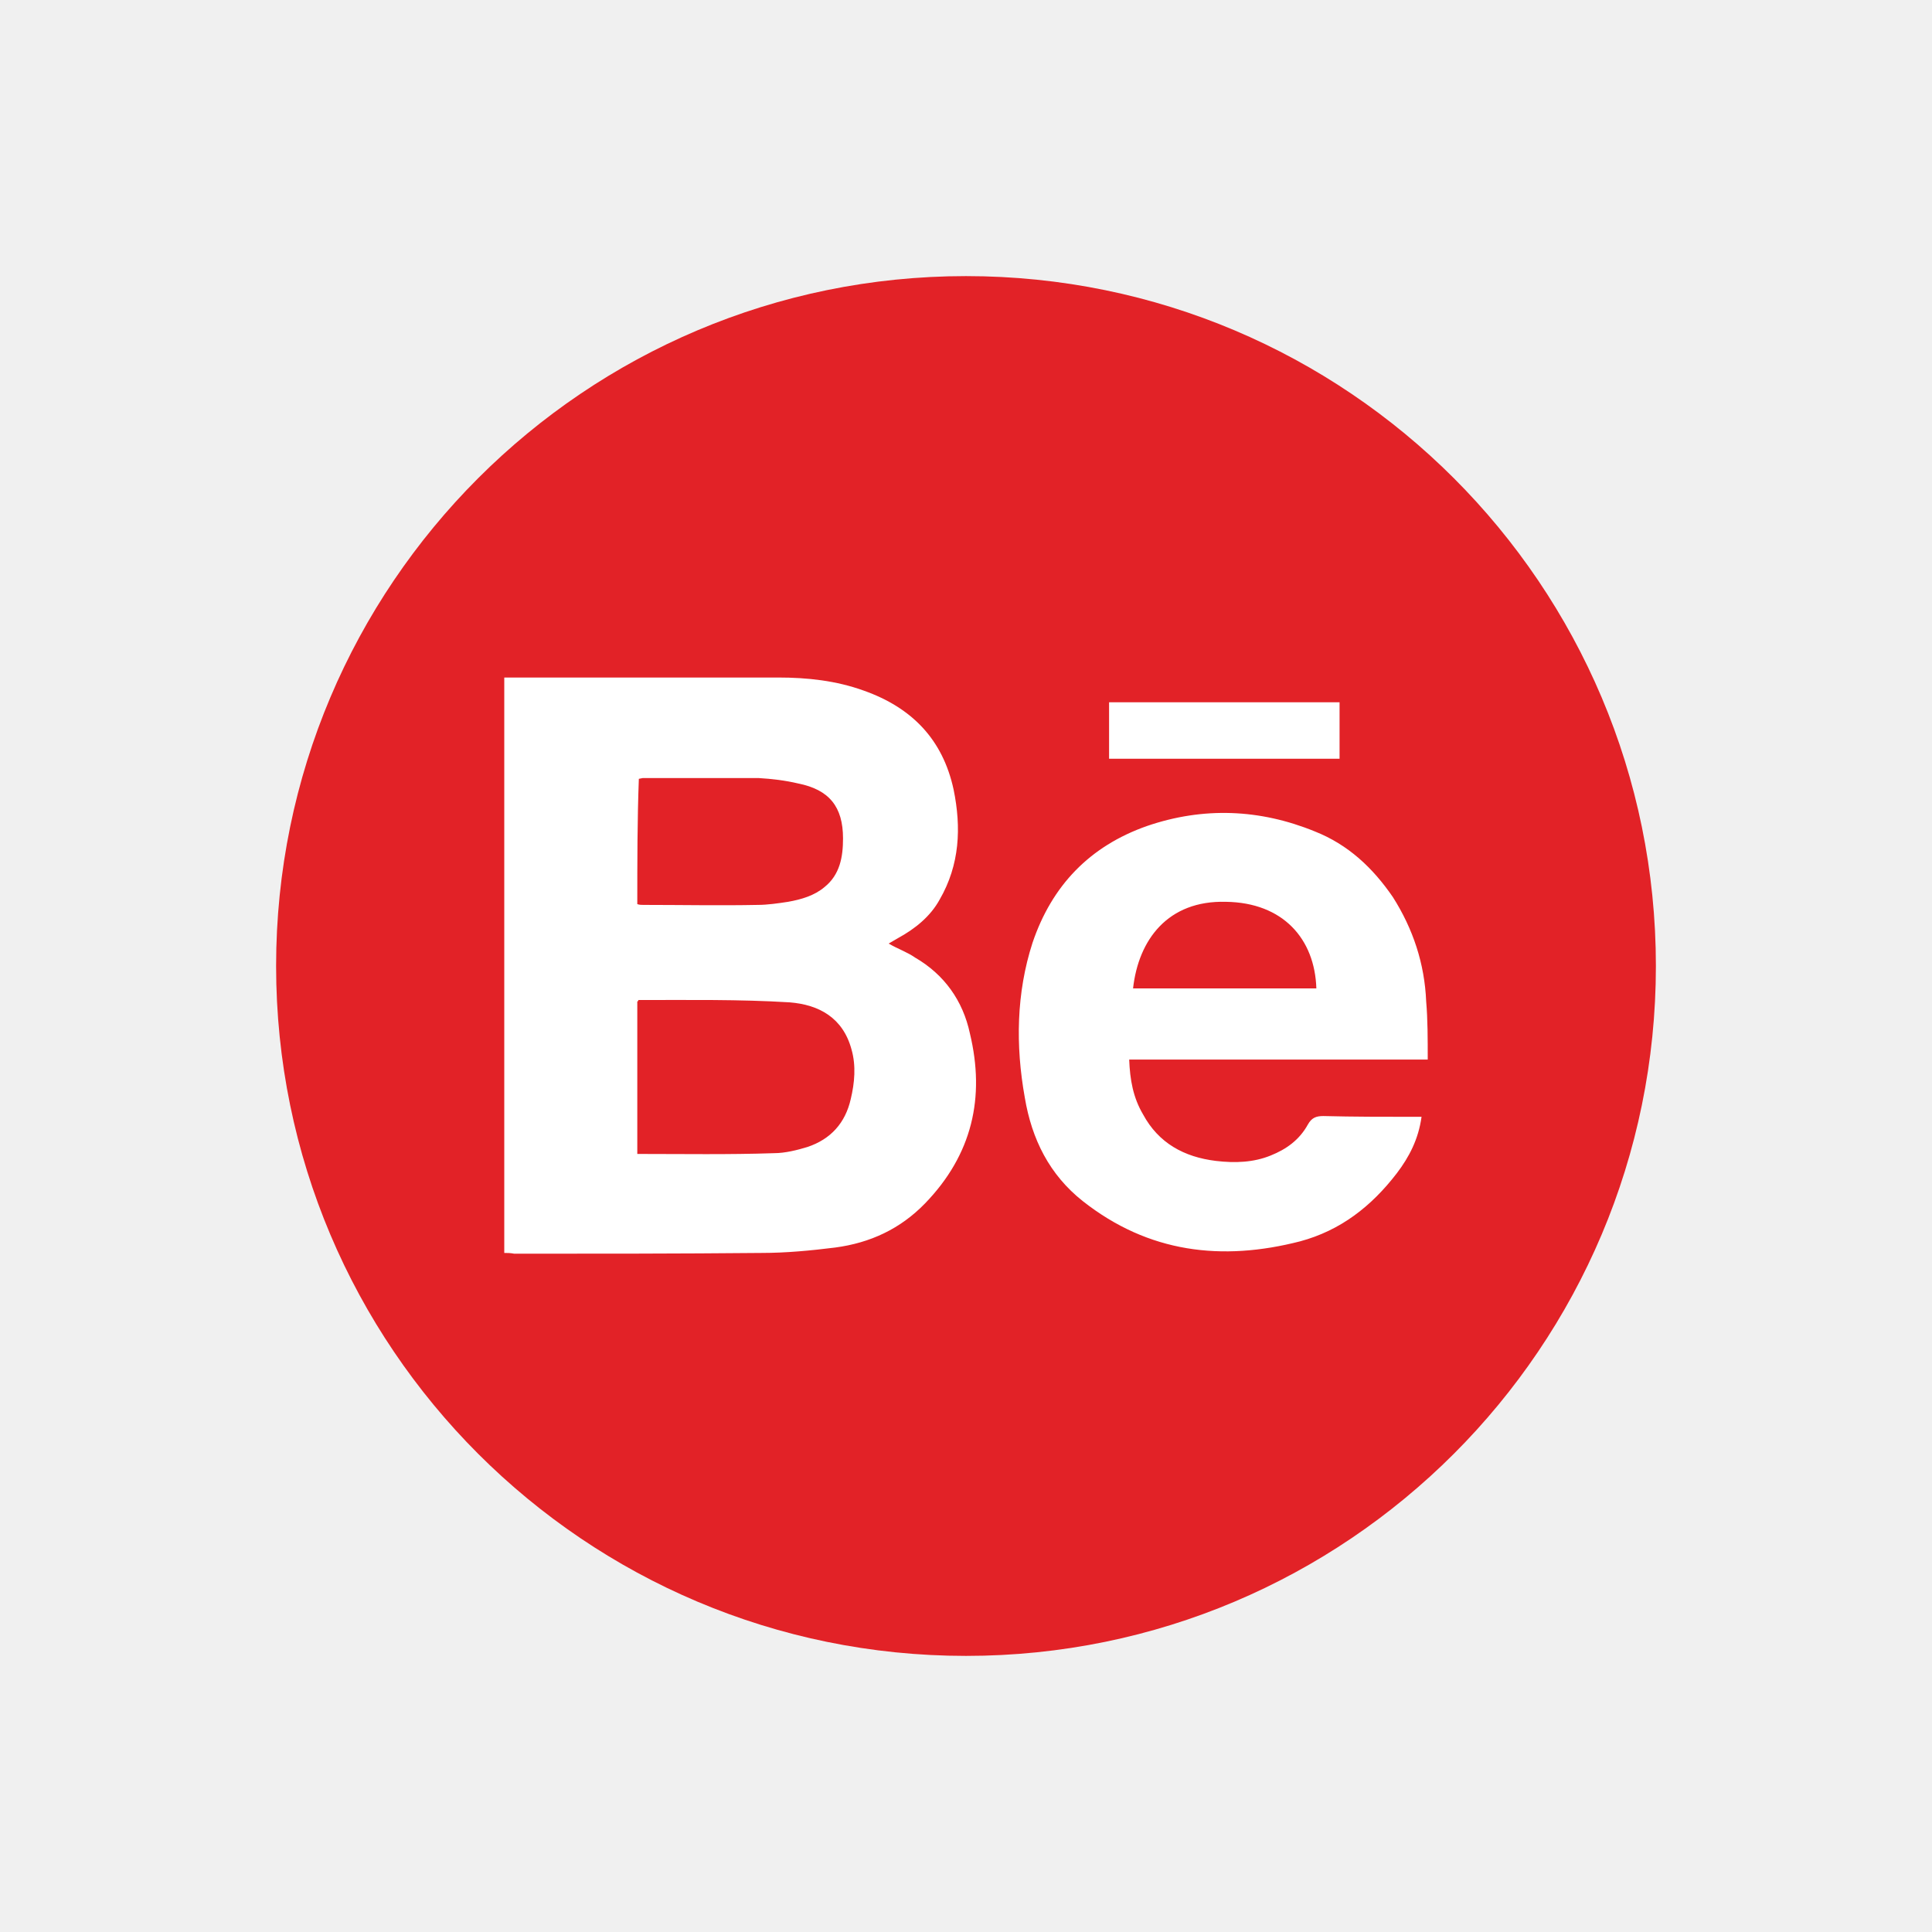
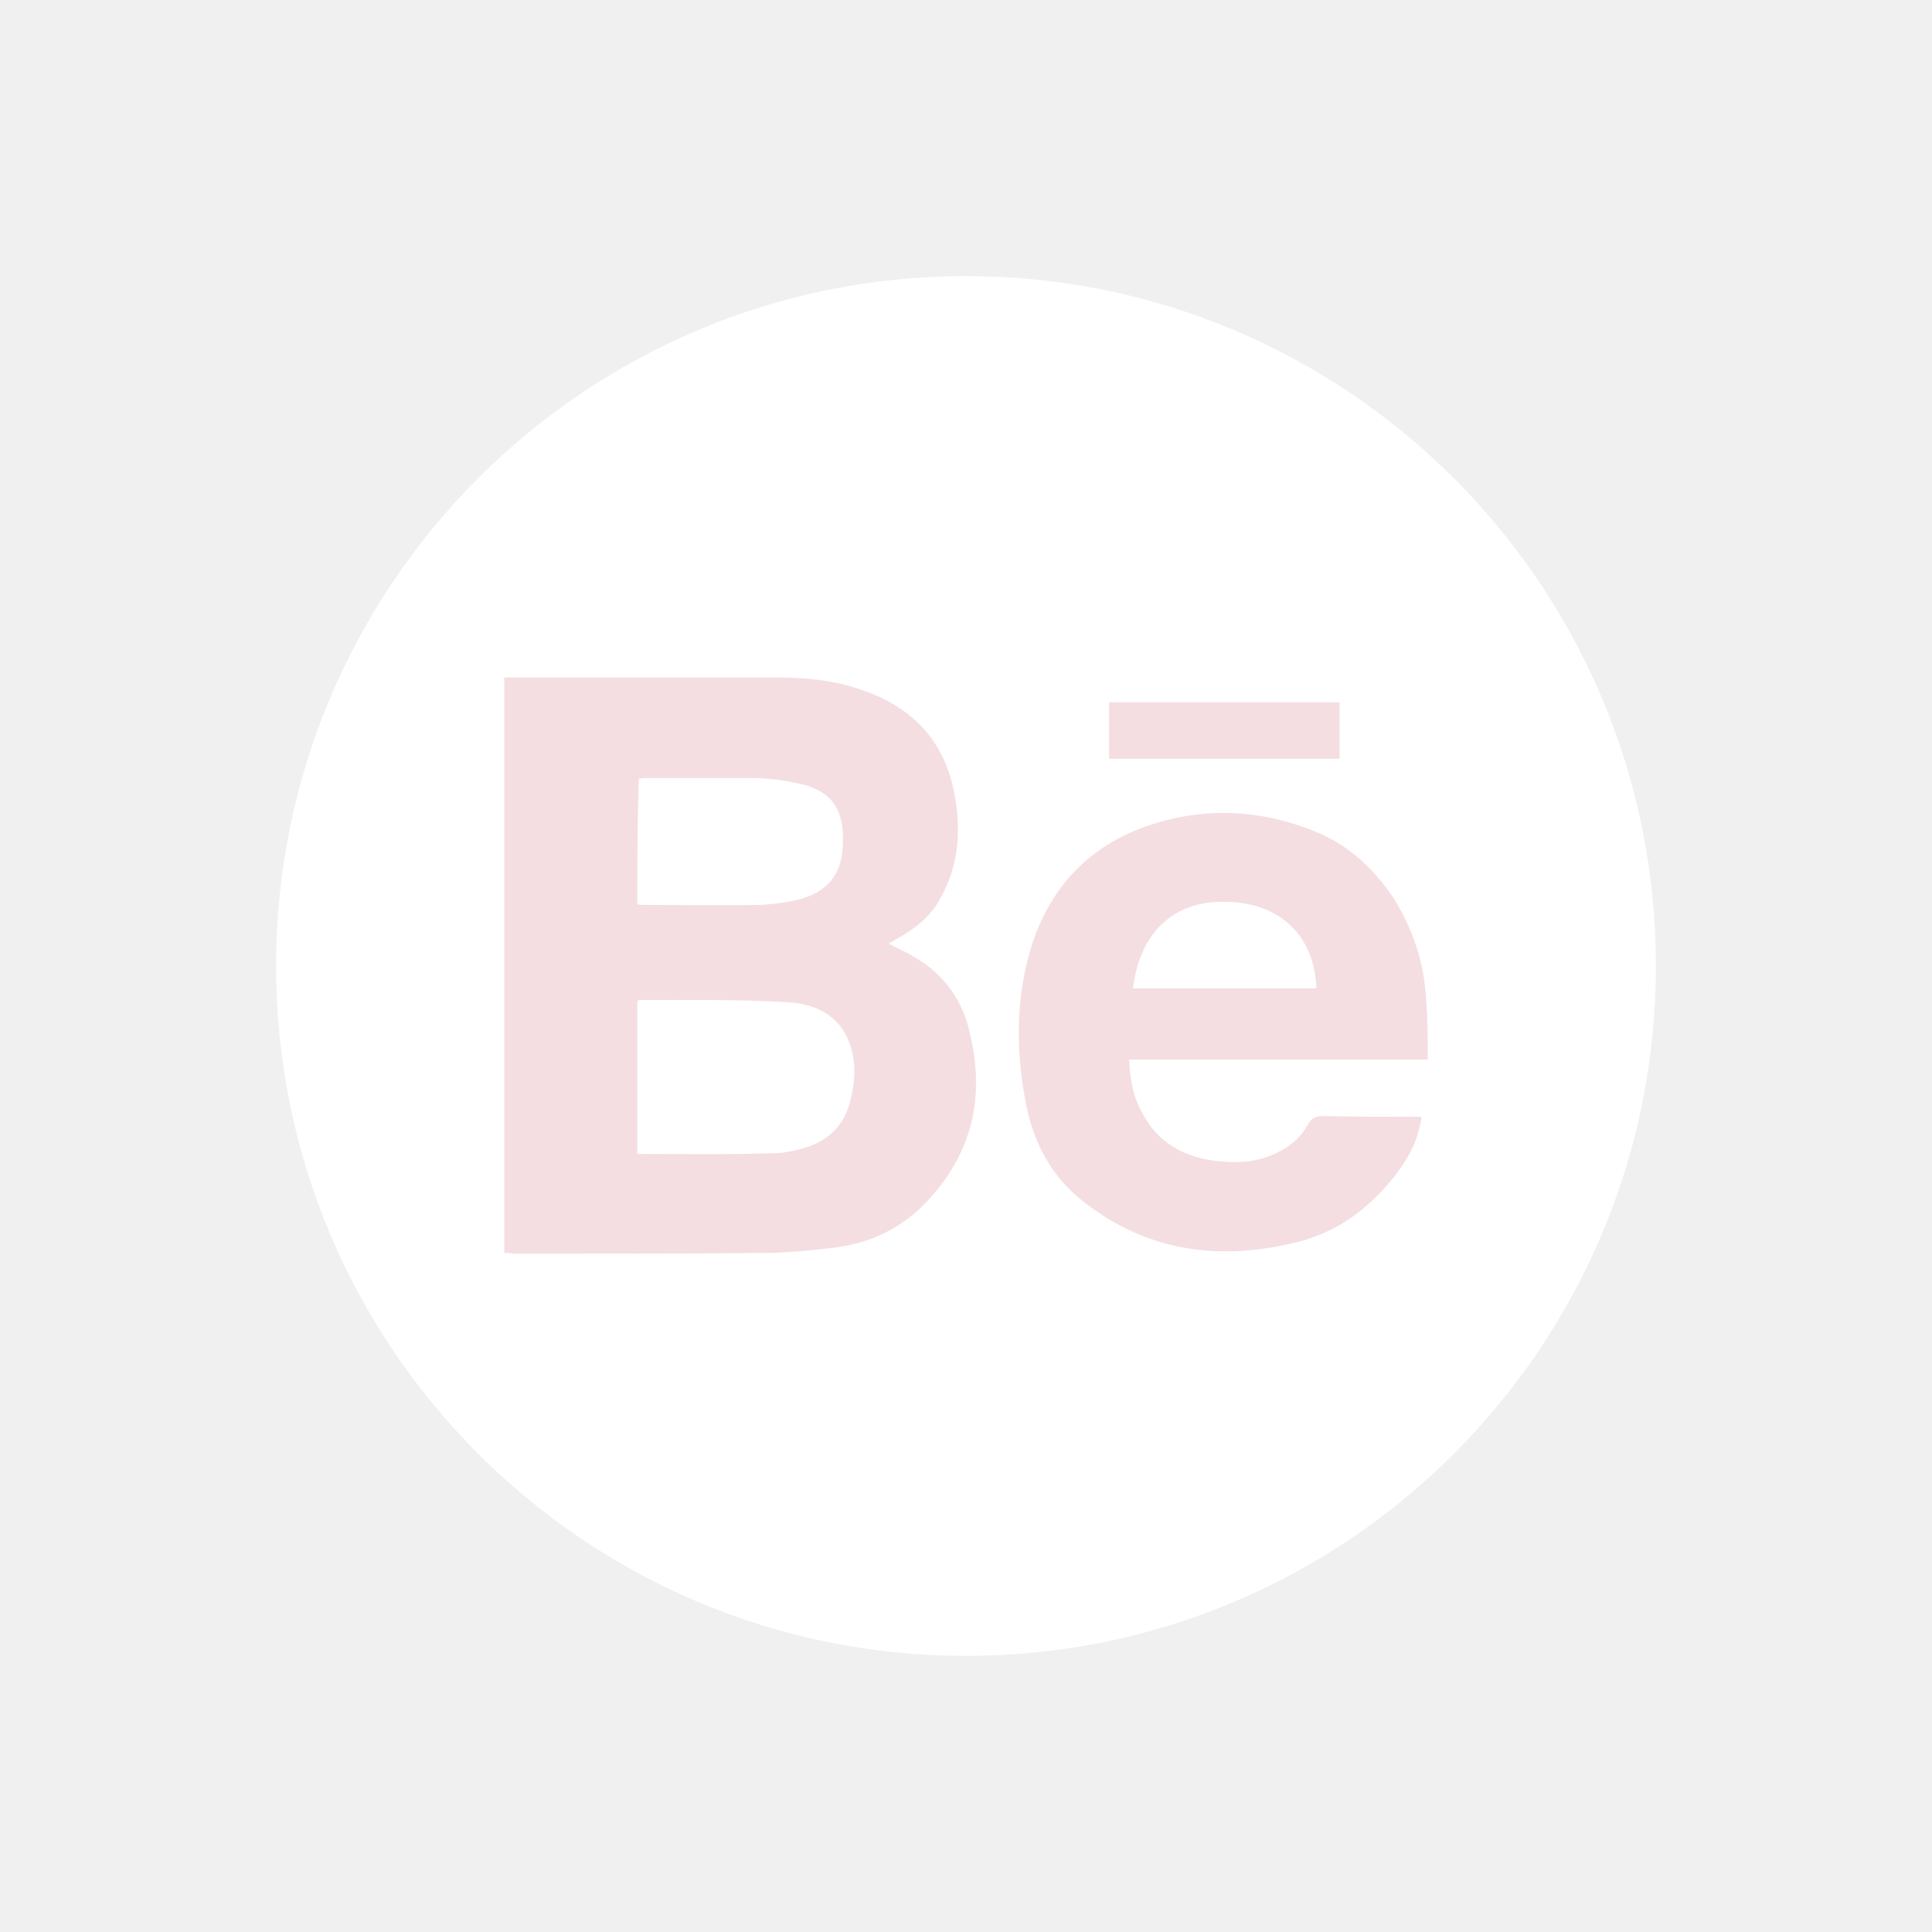
- <svg xmlns="http://www.w3.org/2000/svg" viewBox="0 0 249.8 249.8" enable-background="new 0 0 249.8 249.8">
-   <style type="text/css">.st0{fill:#E22227;} .st1{fill:#FFFFFF;}</style>
+ <svg xmlns="http://www.w3.org/2000/svg" version="1.1" id="Layer_1" x="0px" y="0px" viewBox="0 0 249.8 249.8" style="enable-background:new 0 0 249.8 249.8;" xml:space="preserve">
+   <style type="text/css">
+ 	.st0{fill:#FFFFFF;}
+ 	.st1{fill:#F4DEE2;}
+ </style>
  <circle class="st0" cx="124.9" cy="124.9" r="89.2" />
-   <path class="st1" d="M65.2 162v-74.4h35.4c3.8 0 7.5.4 11.1 1.7 6.2 2.2 10.2 6.3 11.6 12.8 1 4.9.8 9.7-1.8 14.2-1.2 2.2-3.2 3.8-5.4 5l-1.2.7c1.2.7 2.4 1.1 3.4 1.8 3.8 2.2 6.2 5.6 7.1 9.8 2 8.3.3 15.7-5.8 22-3.2 3.3-7.1 5.1-11.6 5.7-3.2.4-6.4.7-9.5.7-10.7.1-21.4.1-32 .1-.5-.1-.9-.1-1.3-.1zm17.2-32.5v19.7c6 0 11.8.1 17.7-.1 1.4 0 3-.4 4.3-.8 3-1 4.9-3.1 5.6-6.2.5-2.1.7-4.3.1-6.4-1.1-4.1-4.2-5.8-8-6.1-6.5-.4-13.1-.3-19.6-.3.1.1 0 .1-.1.2zm0-12.6c.3.1.5.1.8.1 4.9 0 9.9.1 14.8 0 1.2 0 2.6-.2 3.9-.4 1.7-.3 3.4-.8 4.7-1.9 2-1.6 2.4-3.9 2.4-6.3 0-4.1-1.8-6.3-5.8-7.1-1.7-.4-3.4-.6-5.1-.7h-15l-.5.1c-.2 5.3-.2 10.7-.2 16.2zm102.2 20.1h-38.6c.1 2.6.5 4.9 1.8 7.1 2 3.7 5.3 5.5 9.4 6 2.5.3 4.9.2 7.1-.7 2-.8 3.7-2 4.8-4 .5-.9 1.1-1.1 2-1.1 3.9.1 7.9.1 11.6.1h1.1c-.4 2.9-1.6 5.2-3.2 7.3-3.3 4.3-7.3 7.4-12.5 8.8-10.1 2.6-19.6 1.5-28.1-5.2-4.3-3.4-6.6-8-7.5-13.4-1.2-6.7-1.1-13.5 1-20 2.5-7.4 7.4-12.5 14.8-15.1 7.3-2.5 14.6-2.2 21.7.7 4.3 1.7 7.5 4.7 10.1 8.5 2.6 4.1 4.1 8.6 4.3 13.5.2 2.3.2 4.8.2 7.5zm-14.4-9.2c-.2-6.4-4.3-11.1-11.7-11.2-7.5-.2-11.3 4.9-12 11.2h23.7zm3-29.7h-29.8v-7.3h29.8v7.3z" />
+   <path class="st1" d="M65.2,162V87.6h35.4c3.8,0,7.5,0.4,11.1,1.7c6.2,2.2,10.2,6.3,11.6,12.8c1,4.9,0.8,9.7-1.8,14.2  c-1.2,2.2-3.2,3.8-5.4,5l-1.2,0.7c1.2,0.7,2.4,1.1,3.4,1.8c3.8,2.2,6.2,5.6,7.1,9.8c2,8.3,0.3,15.7-5.8,22  c-3.2,3.3-7.1,5.1-11.6,5.7c-3.2,0.4-6.4,0.7-9.5,0.7c-10.7,0.1-21.4,0.1-32,0.1C66,162,65.6,162,65.2,162L65.2,162z M82.4,129.5  v19.7c6,0,11.8,0.1,17.7-0.1c1.4,0,3-0.4,4.3-0.8c3-1,4.9-3.1,5.6-6.2c0.5-2.1,0.7-4.3,0.1-6.4c-1.1-4.1-4.2-5.8-8-6.1  c-6.5-0.4-13.1-0.3-19.6-0.3C82.6,129.4,82.5,129.4,82.4,129.5L82.4,129.5z M82.4,116.9c0.3,0.1,0.5,0.1,0.8,0.1  c4.9,0,9.9,0.1,14.8,0c1.2,0,2.6-0.2,3.9-0.4c1.7-0.3,3.4-0.8,4.7-1.9c2-1.6,2.4-3.9,2.4-6.3c0-4.1-1.8-6.3-5.8-7.1  c-1.7-0.4-3.4-0.6-5.1-0.7h-15l-0.5,0.1C82.4,106,82.4,111.4,82.4,116.9z M184.6,137H146c0.1,2.6,0.5,4.9,1.8,7.1  c2,3.7,5.3,5.5,9.4,6c2.5,0.3,4.9,0.2,7.1-0.7c2-0.8,3.7-2,4.8-4c0.5-0.9,1.1-1.1,2-1.1c3.9,0.1,7.9,0.1,11.6,0.1h1.1  c-0.4,2.9-1.6,5.2-3.2,7.3c-3.3,4.3-7.3,7.4-12.5,8.8c-10.1,2.6-19.6,1.5-28.1-5.2c-4.3-3.4-6.6-8-7.5-13.4c-1.2-6.7-1.1-13.5,1-20  c2.5-7.4,7.4-12.5,14.8-15.1c7.3-2.5,14.6-2.2,21.7,0.7c4.3,1.7,7.5,4.7,10.1,8.5c2.6,4.1,4.1,8.6,4.3,13.5  C184.6,131.8,184.6,134.3,184.6,137L184.6,137z M170.2,127.8c-0.2-6.4-4.3-11.1-11.7-11.2c-7.5-0.2-11.3,4.9-12,11.2H170.2z   M173.2,98.1h-29.8v-7.3h29.8V98.1z" />
</svg>
